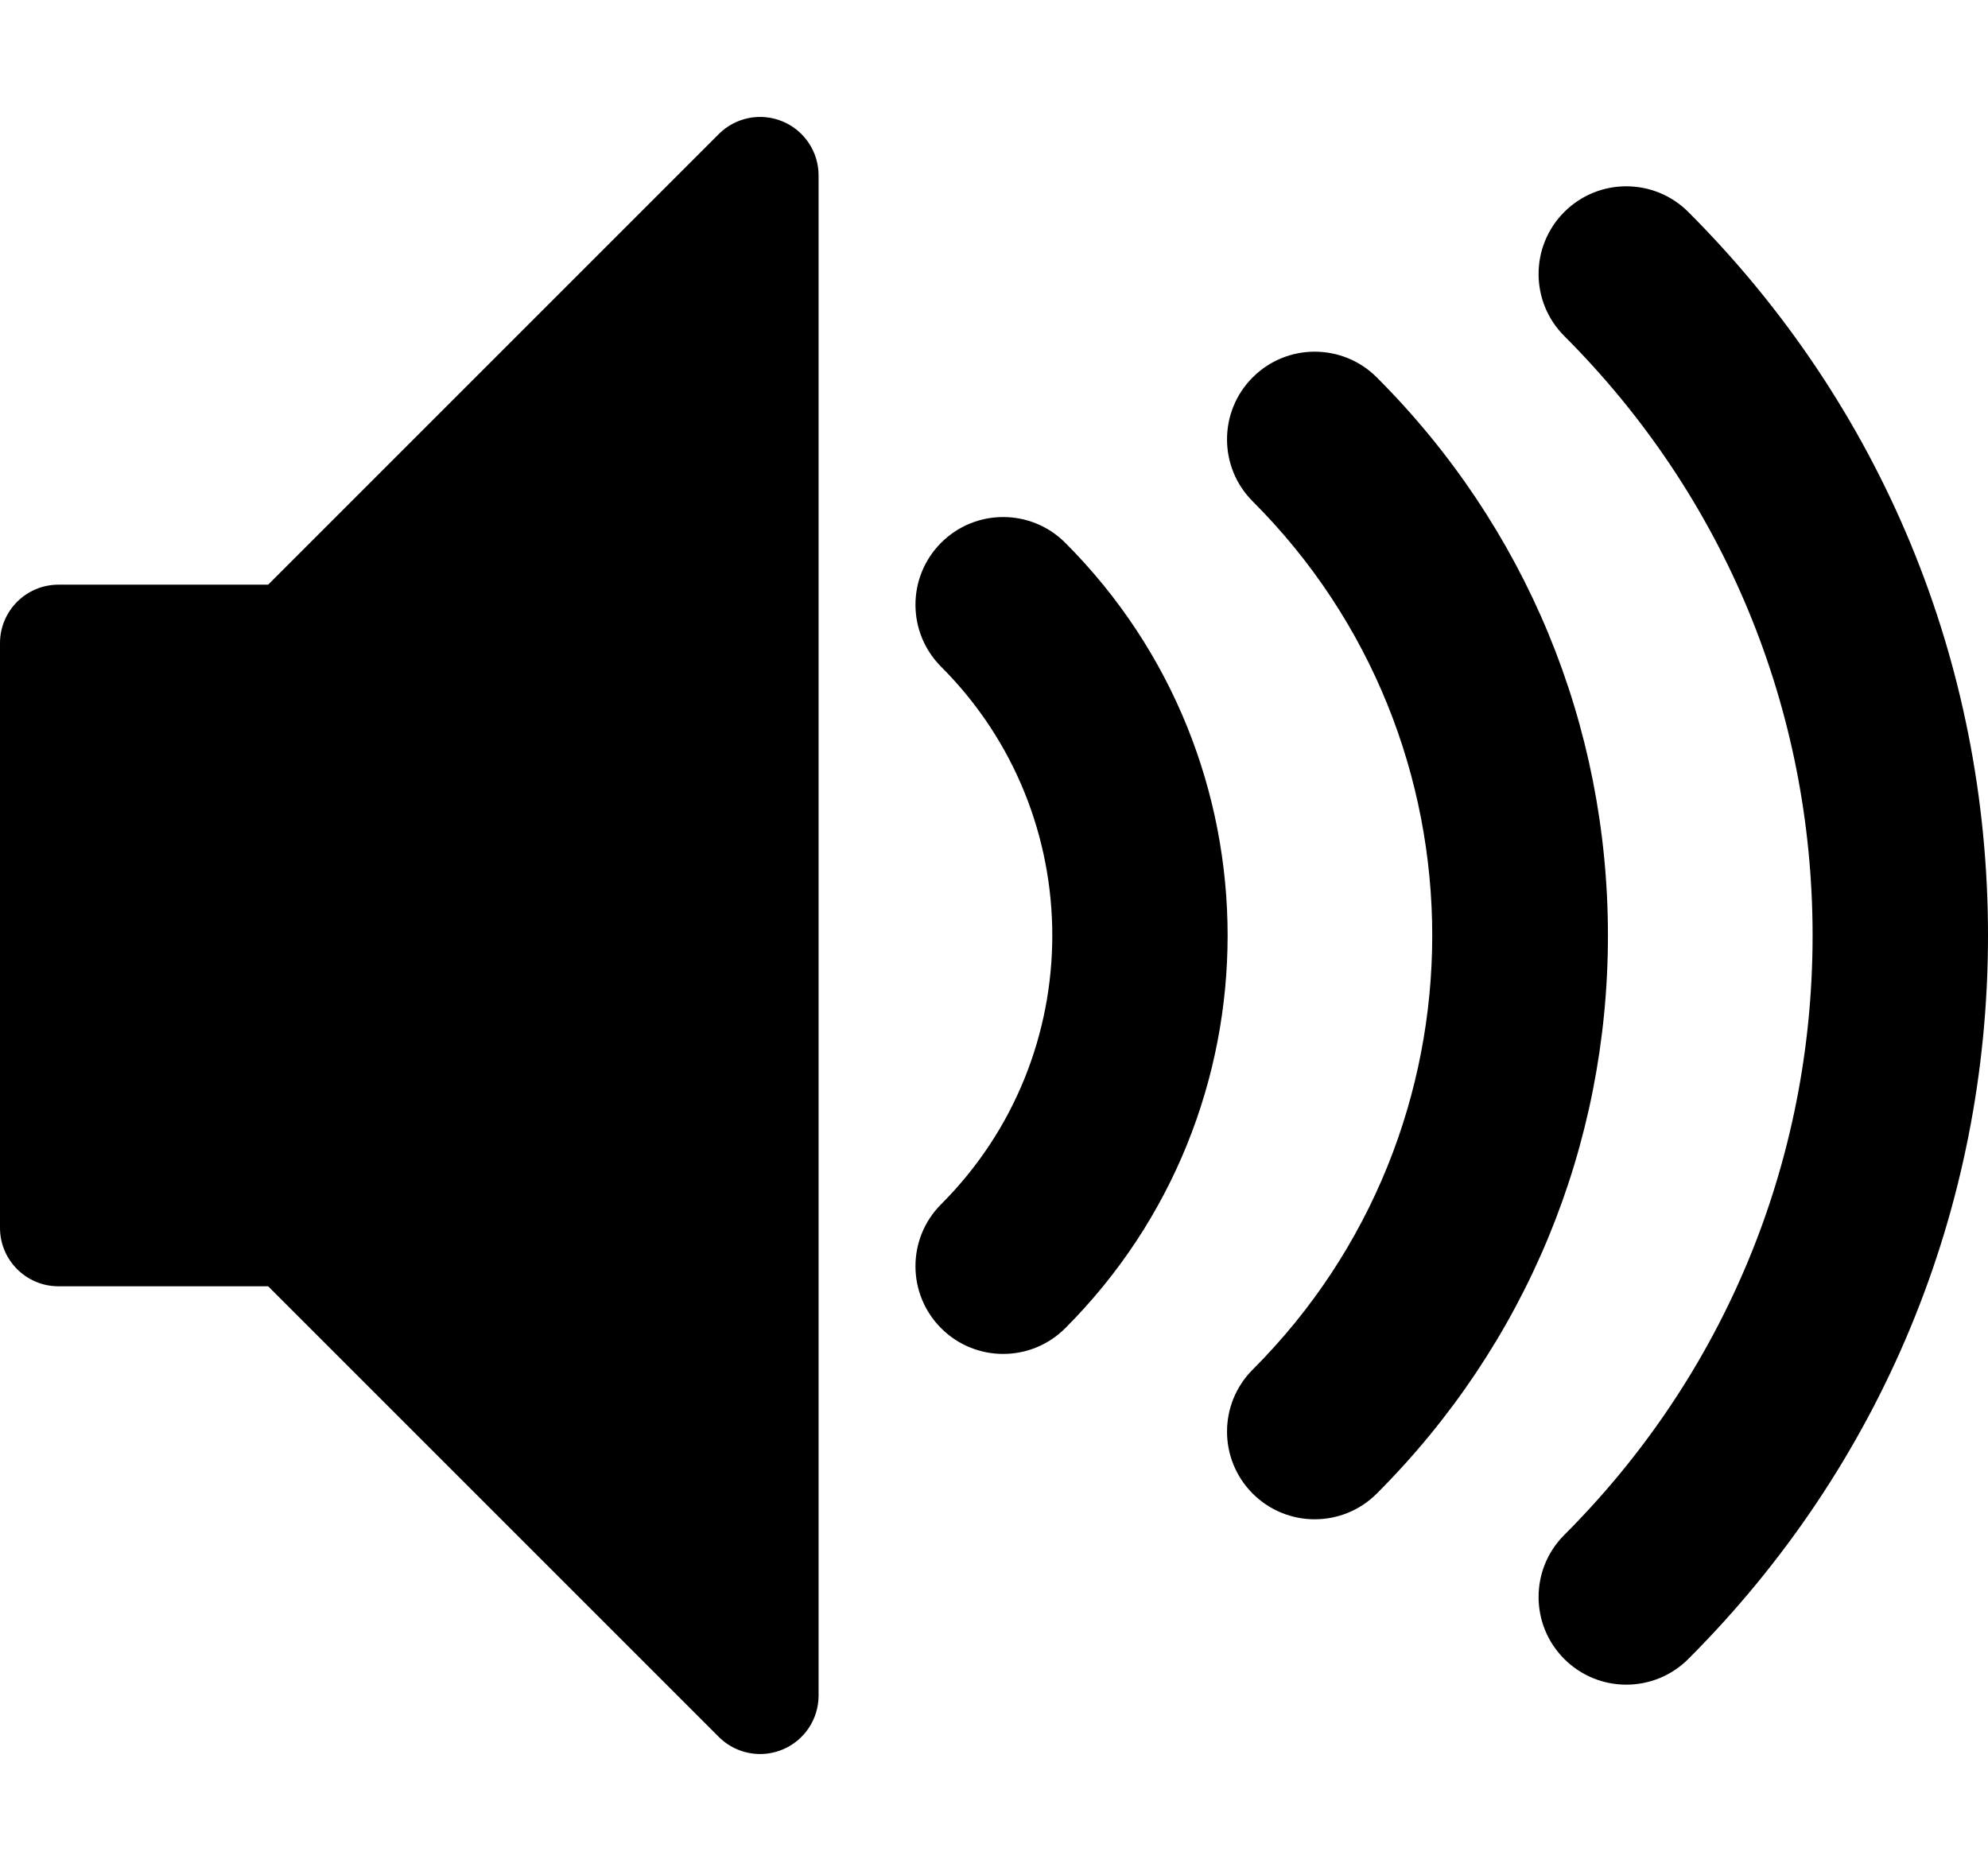
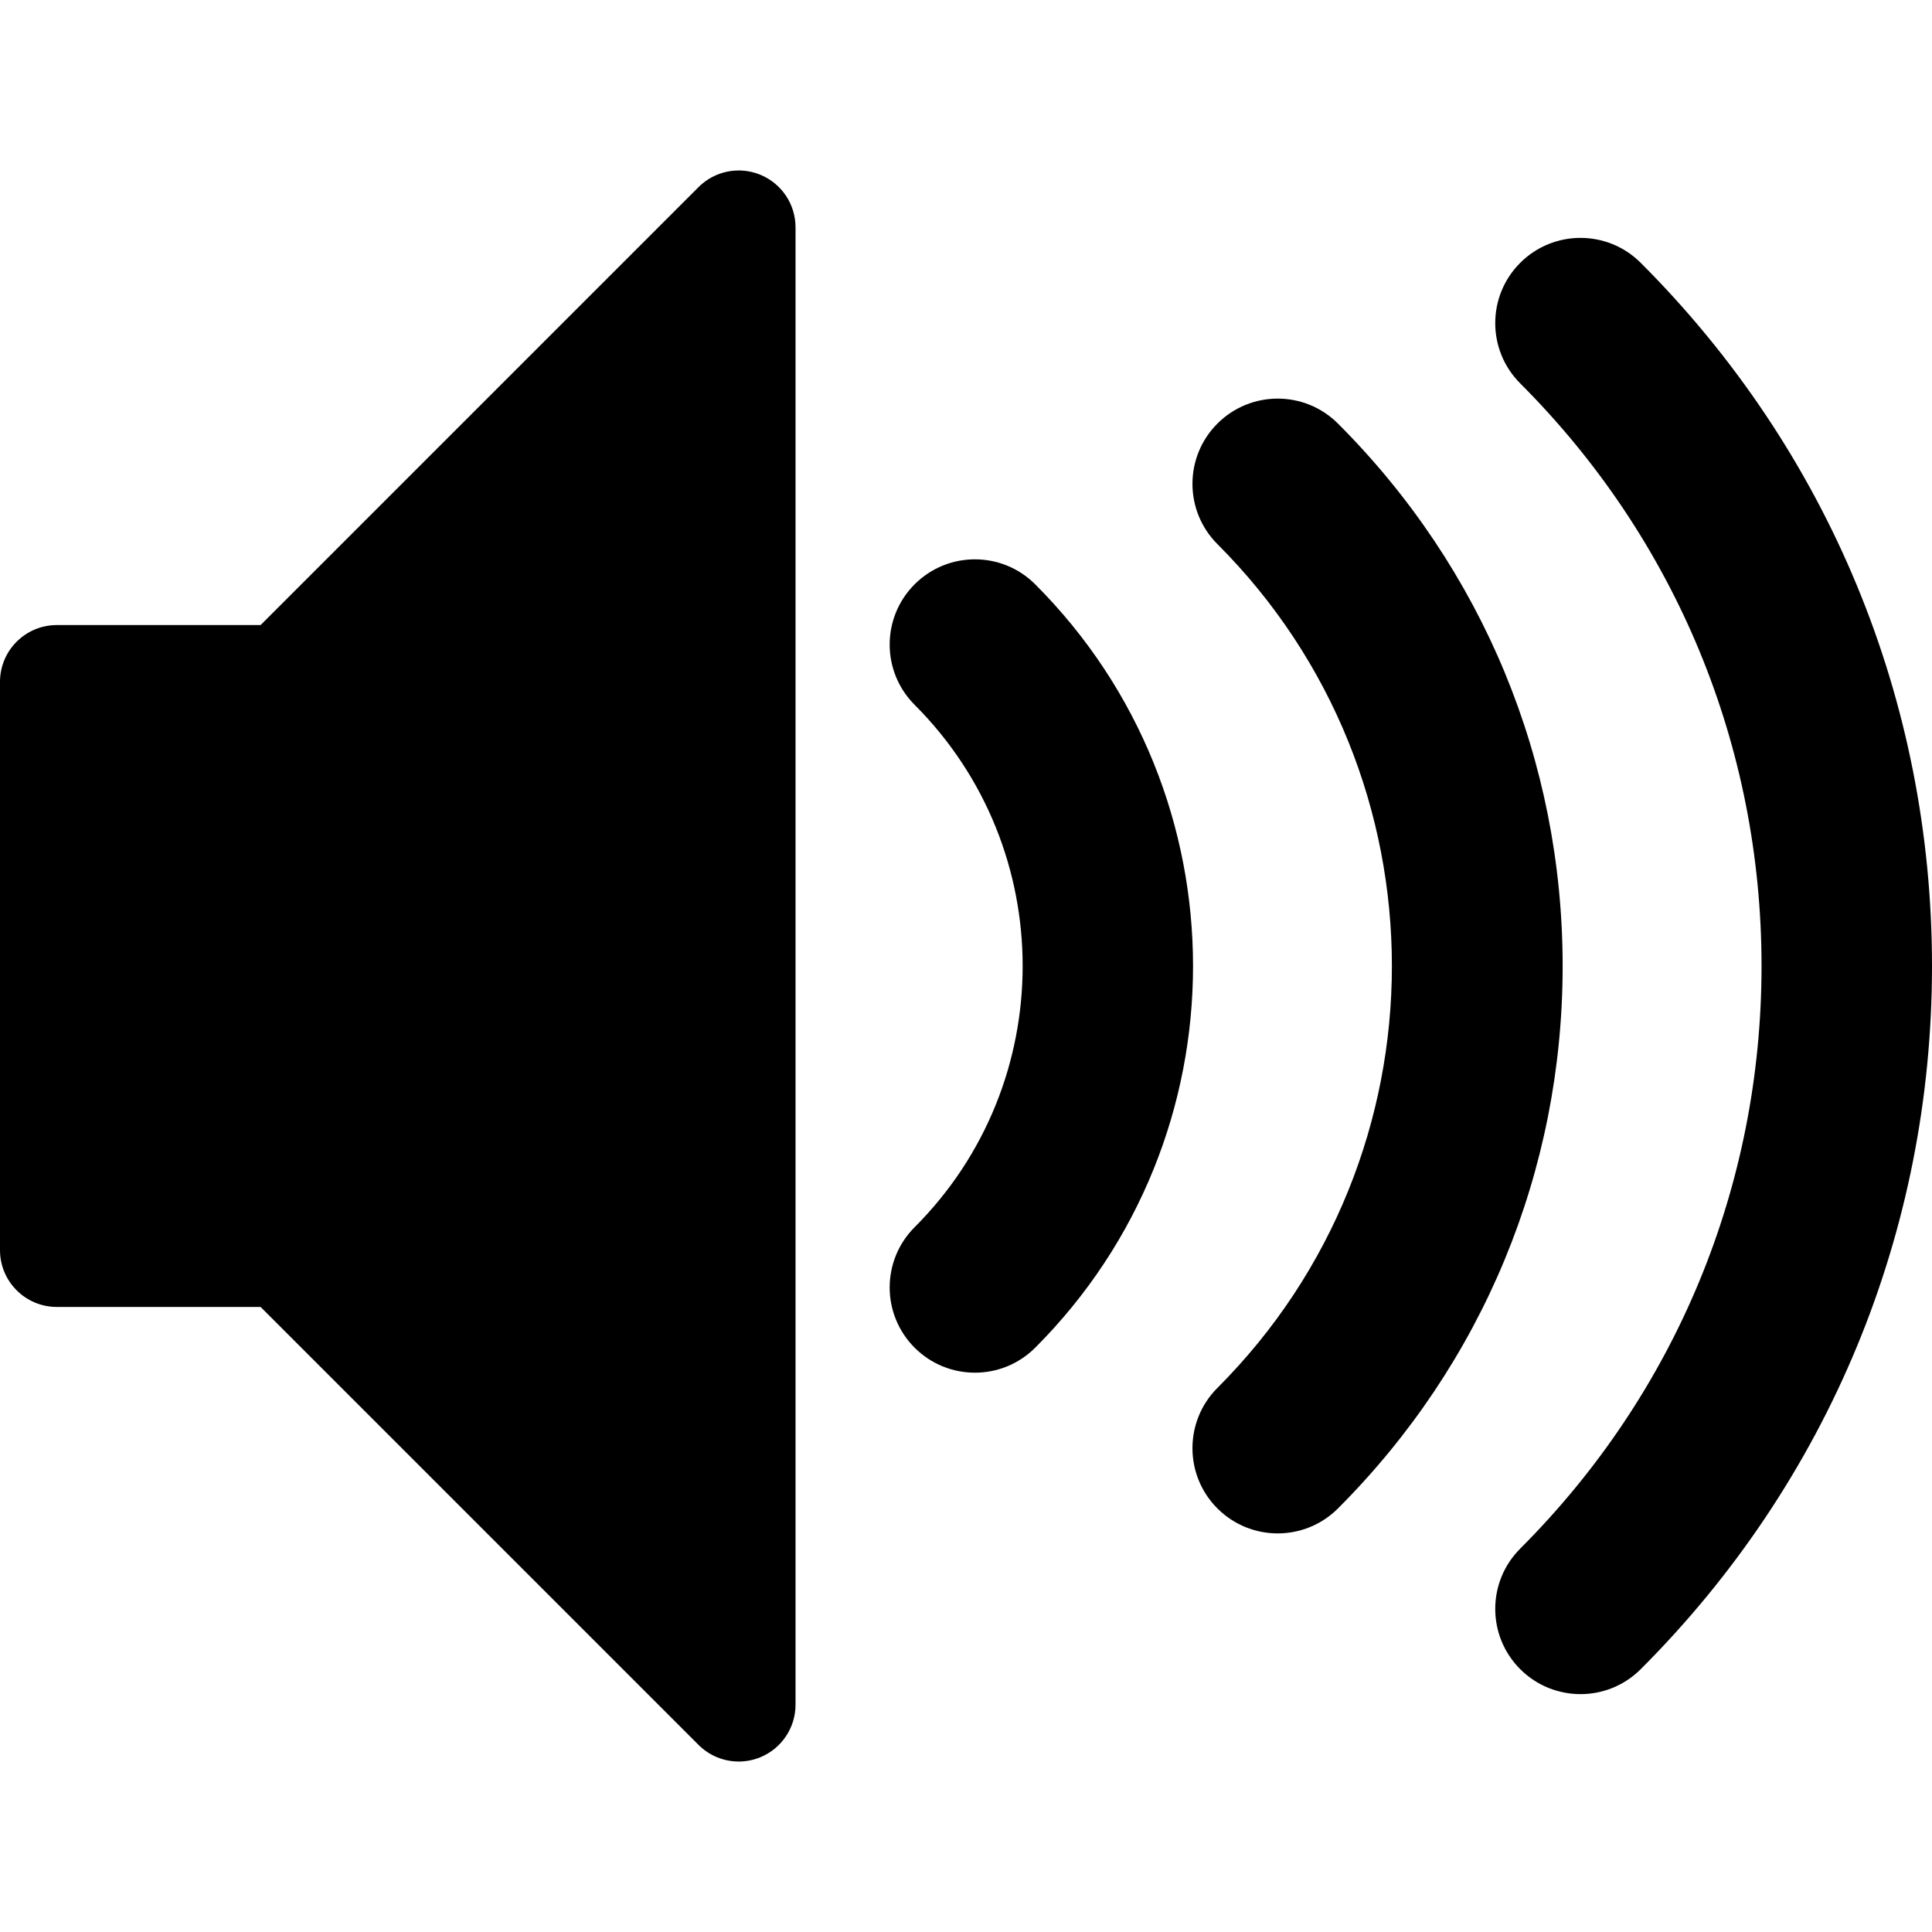
- <svg xmlns="http://www.w3.org/2000/svg" version="1.1" width="544" height="512" viewBox="0 0 544 512">
+ <svg xmlns="http://www.w3.org/2000/svg" version="1.1" width="20" height="20" viewBox="0 0 544 512">
  <g id="icomoon-ignore">
</g>
  <path d="M445.020 461.020c-6.143 0-12.283-2.343-16.971-7.028-9.372-9.373-9.372-24.568 0-33.941 43.819-43.821 67.952-102.080 67.952-164.050 0-61.969-24.133-120.229-67.952-164.049-9.372-9.373-9.372-24.569 0-33.941s24.569-9.372 33.941 0c52.885 52.886 82.011 123.2 82.011 197.99s-29.126 145.104-82.011 197.99c-4.686 4.686-10.828 7.029-16.97 7.029zM359.765 415.765c-6.143 0-12.283-2.343-16.971-7.028-9.372-9.372-9.372-24.568 0-33.941 65.503-65.503 65.503-172.085 0-237.588-9.372-9.373-9.372-24.569 0-33.941 9.372-9.371 24.569-9.372 33.941 0 40.797 40.795 63.265 95.037 63.265 152.733s-22.468 111.938-63.265 152.735c-4.686 4.687-10.828 7.030-16.97 7.030v0zM274.51 370.51c-6.143 0-12.284-2.343-16.971-7.029-9.373-9.373-9.373-24.567 0-33.94 40.55-40.55 40.55-106.529 0-147.078-9.373-9.373-9.373-24.569 0-33.941s24.568-9.372 33.941 0c59.265 59.265 59.265 155.696 0 214.961-4.686 4.684-10.828 7.027-16.97 7.027z" />
  <path d="M208.003 480c-4.164 0-8.256-1.625-11.317-4.687l-123.313-123.313h-57.373c-8.836 0-16-7.163-16-16v-160c0-8.836 7.164-16 16-16h57.373l123.313-123.314c4.577-4.577 11.458-5.945 17.437-3.468s9.877 8.311 9.877 14.782v416c0 6.472-3.898 12.306-9.877 14.782-1.979 0.82-4.059 1.218-6.12 1.218z" />
</svg>
